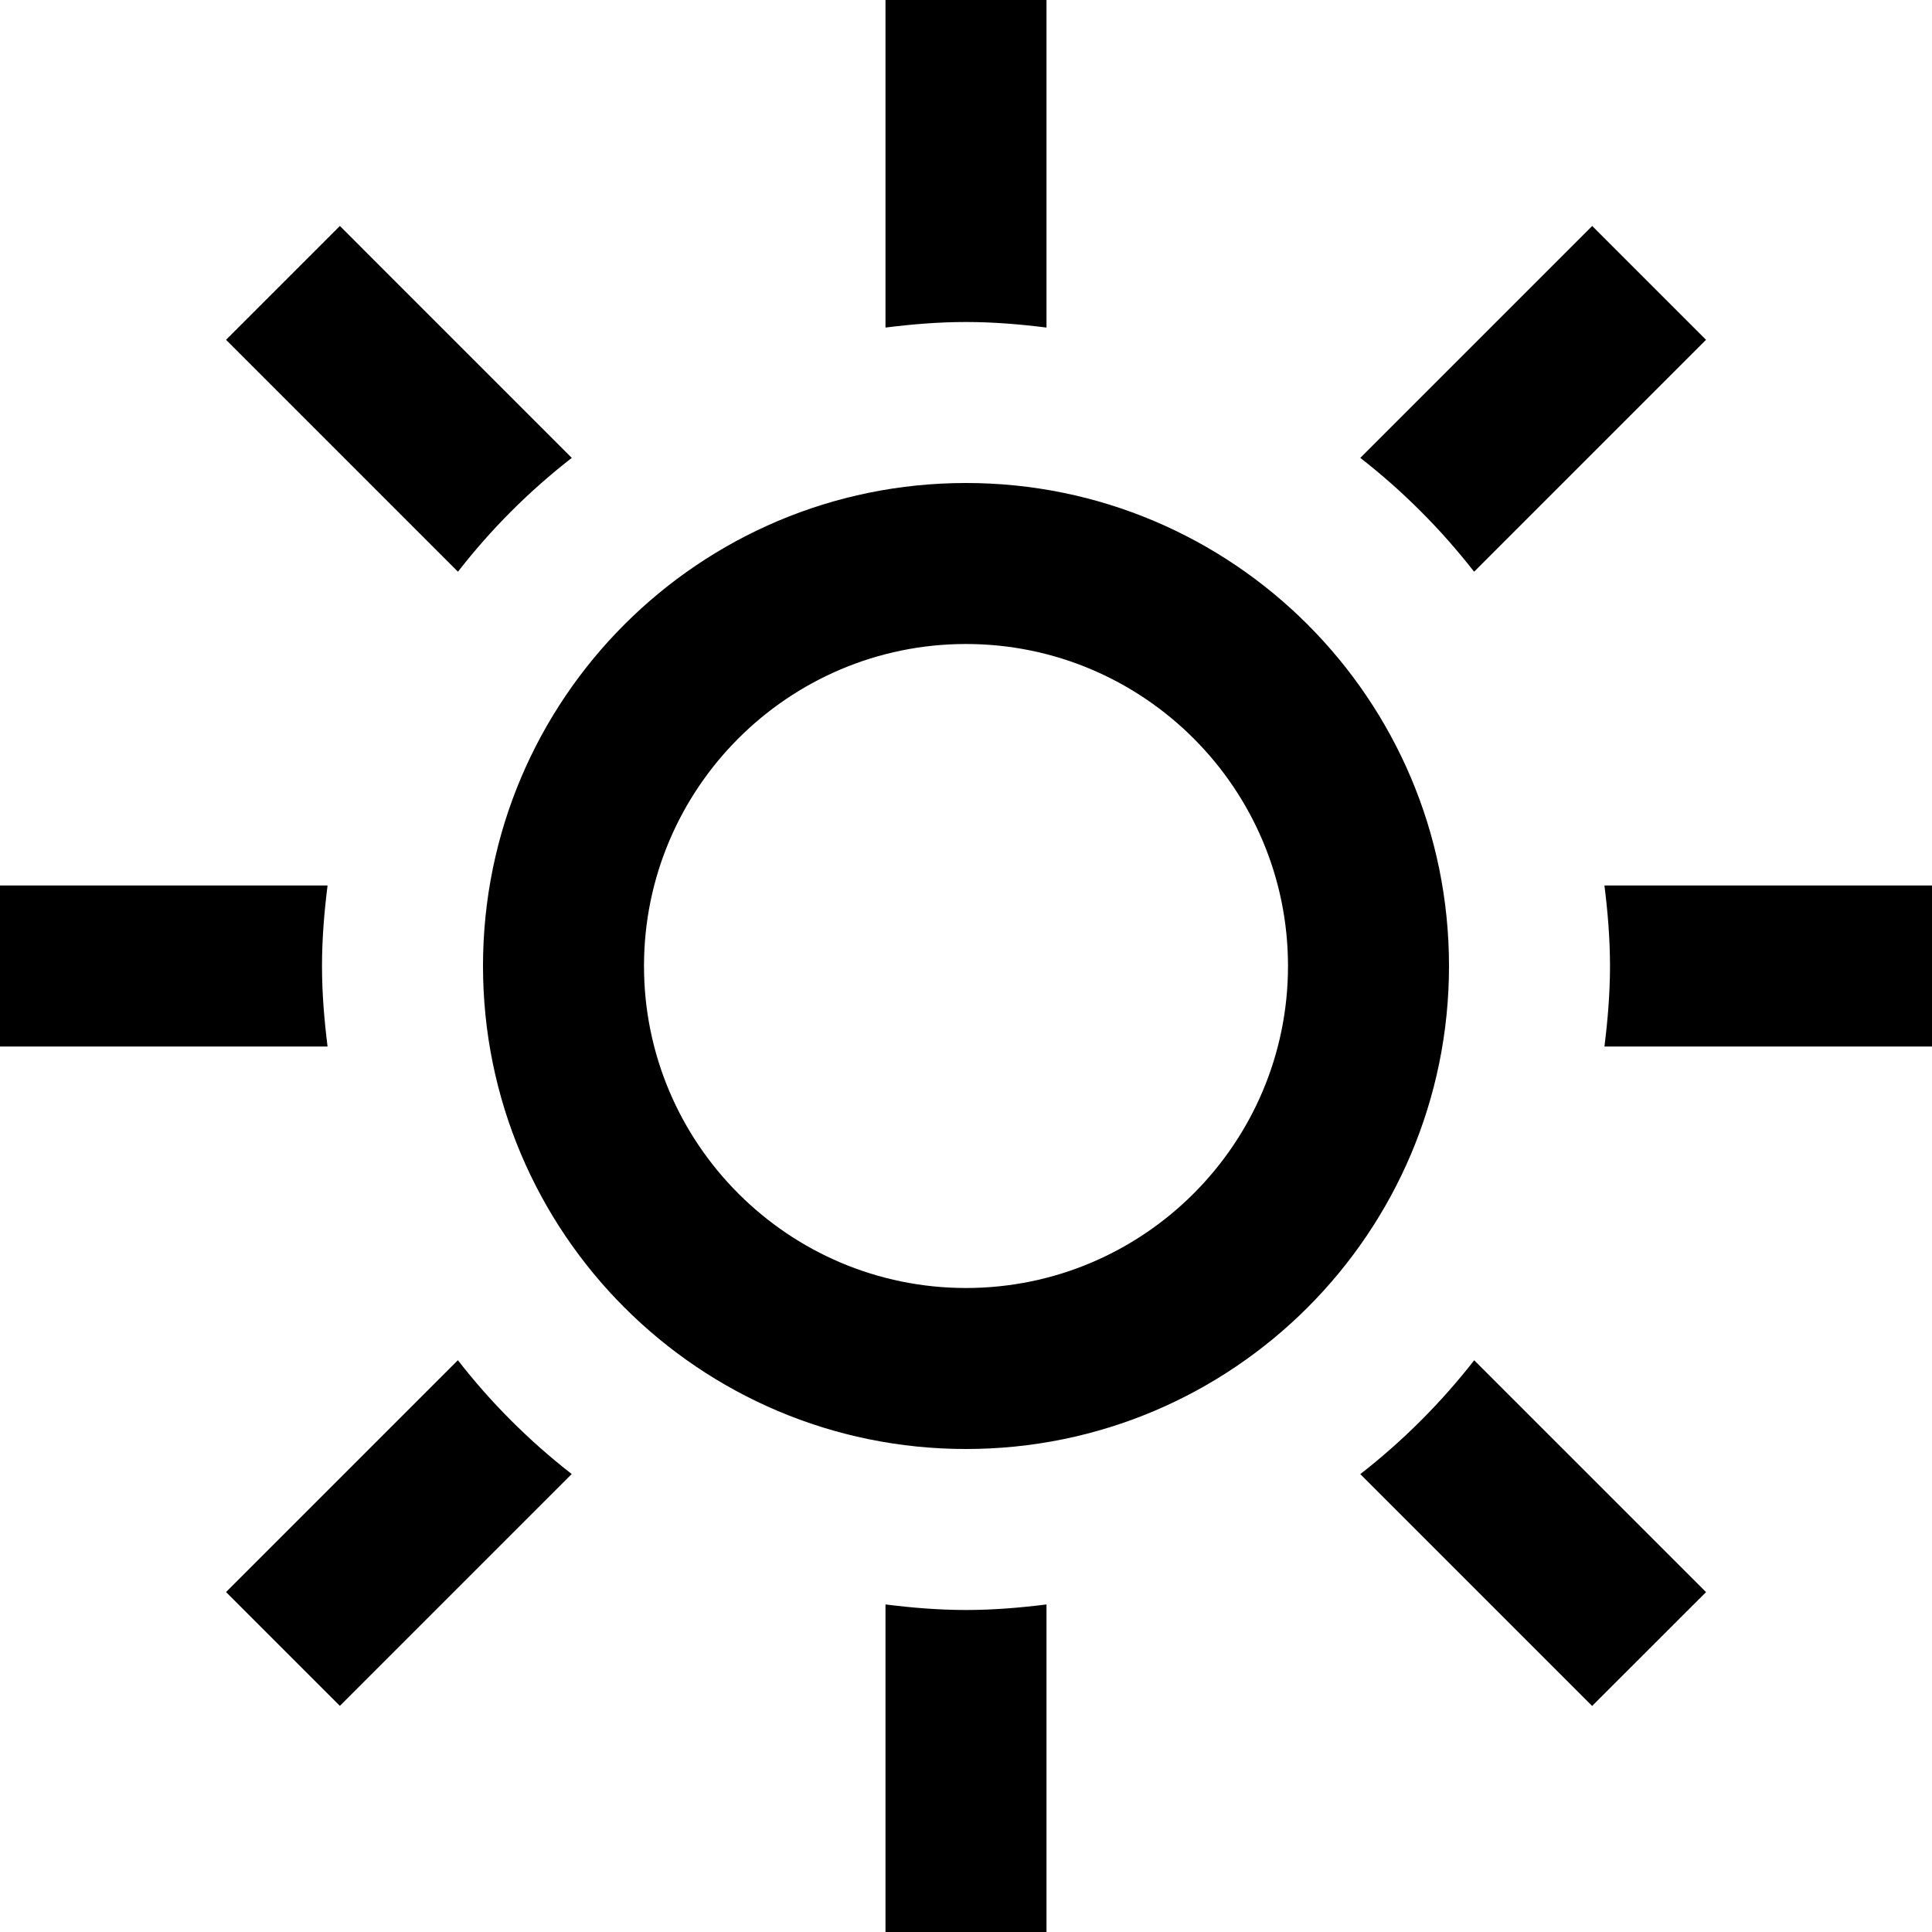
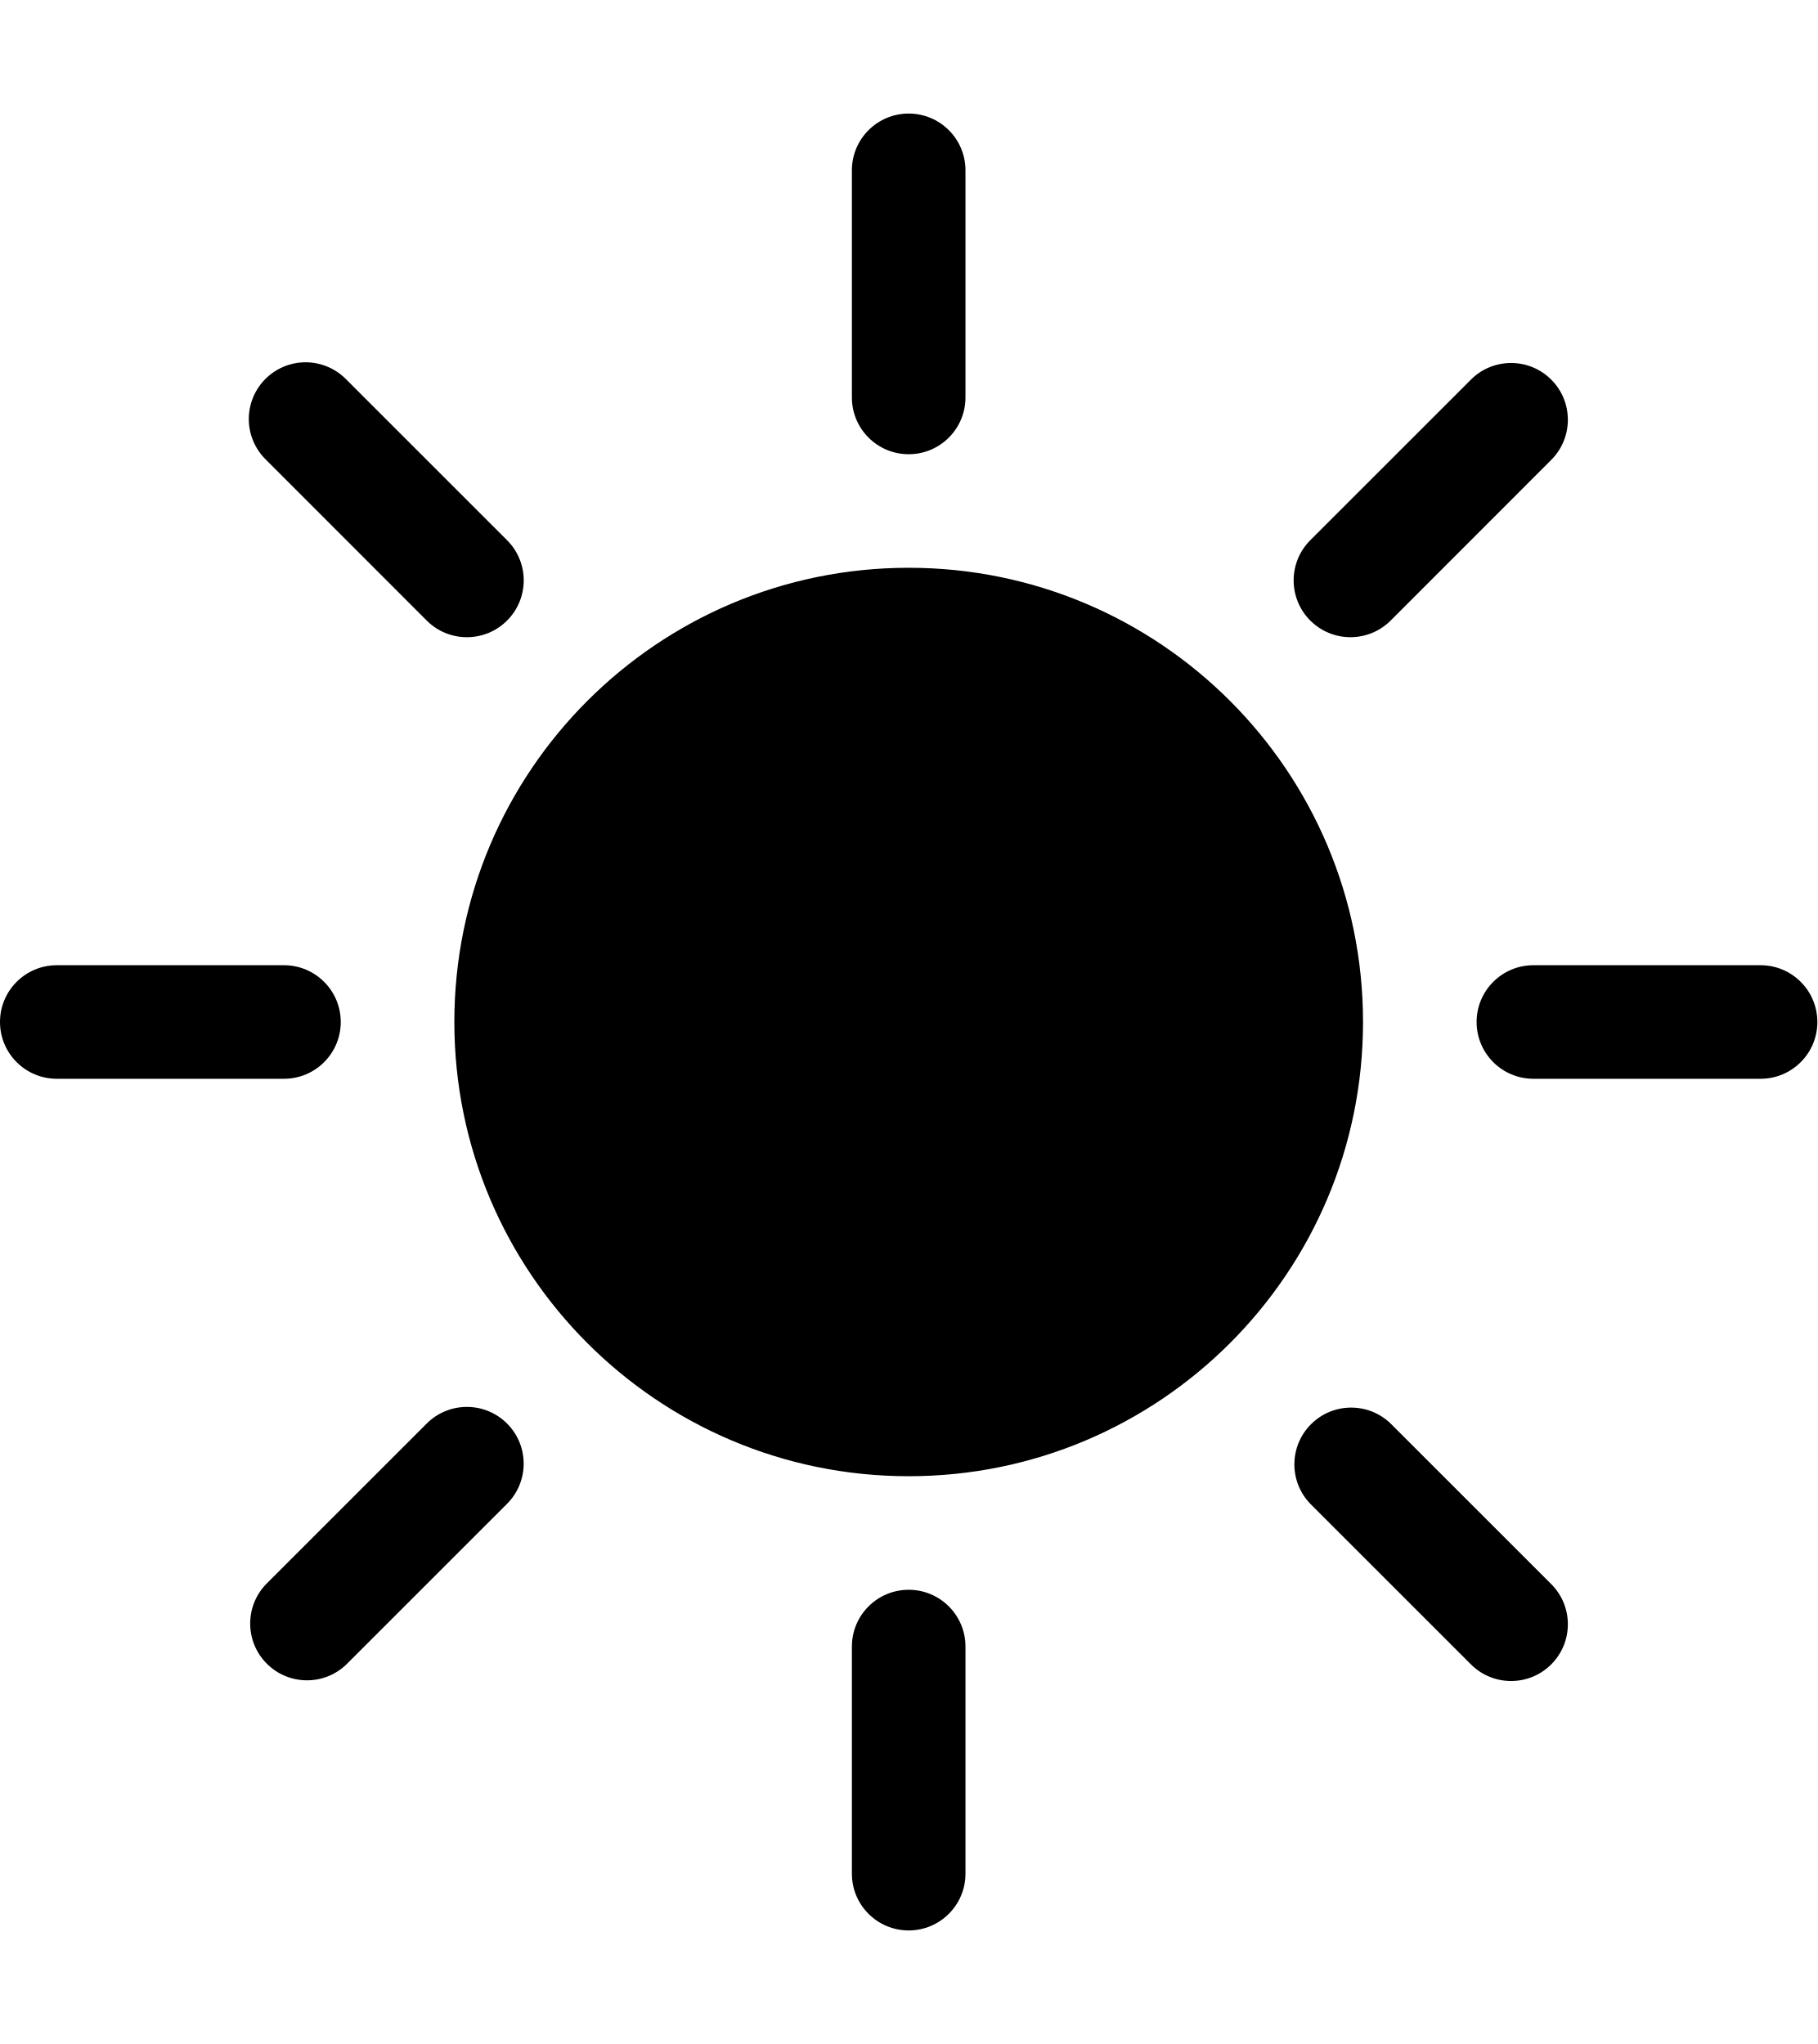
- <svg xmlns="http://www.w3.org/2000/svg" width="24" height="24" viewBox="0 0 24 24">
-   <path d="M4.069 13h-4.069v-2h4.069c-.041.328-.069.661-.069 1s.028.672.069 1zm3.034-7.312l-2.881-2.881-1.414 1.414 2.881 2.881c.411-.529.885-1.003 1.414-1.414zm11.209 1.414l2.881-2.881-1.414-1.414-2.881 2.881c.528.411 1.002.886 1.414 1.414zm-6.312-3.102c.339 0 .672.028 1 .069v-4.069h-2v4.069c.328-.041.661-.069 1-.069zm0 16c-.339 0-.672-.028-1-.069v4.069h2v-4.069c-.328.041-.661.069-1 .069zm7.931-9c.041.328.069.661.069 1s-.028.672-.069 1h4.069v-2h-4.069zm-3.033 7.312l2.88 2.88 1.415-1.414-2.88-2.88c-.412.528-.886 1.002-1.415 1.414zm-11.21-1.415l-2.88 2.88 1.414 1.414 2.88-2.88c-.528-.411-1.003-.885-1.414-1.414zm2.312-4.897c0 2.206 1.794 4 4 4s4-1.794 4-4-1.794-4-4-4-4 1.794-4 4zm10 0c0 3.314-2.686 6-6 6s-6-2.686-6-6 2.686-6 6-6 6 2.686 6 6z" />
+ <svg xmlns="http://www.w3.org/2000/svg" width="24" height="27" fill="currentColor" class="bi bi-sun-fill" viewBox="0 0 16 16">
+   <path d="M8 12a4 4 0 1 0 0-8 4 4 0 0 0 0 8M8 0a.5.5 0 0 1 .5.5v2a.5.5 0 0 1-1 0v-2A.5.5 0 0 1 8 0m0 13a.5.5 0 0 1 .5.5v2a.5.5 0 0 1-1 0v-2A.5.5 0 0 1 8 13m8-5a.5.5 0 0 1-.5.5h-2a.5.5 0 0 1 0-1h2a.5.5 0 0 1 .5.5M3 8a.5.5 0 0 1-.5.5h-2a.5.5 0 0 1 0-1h2A.5.5 0 0 1 3 8m10.657-5.657a.5.5 0 0 1 0 .707l-1.414 1.415a.5.5 0 1 1-.707-.708l1.414-1.414a.5.5 0 0 1 .707 0m-9.193 9.193a.5.5 0 0 1 0 .707L3.05 13.657a.5.5 0 0 1-.707-.707l1.414-1.414a.5.5 0 0 1 .707 0m9.193 2.121a.5.5 0 0 1-.707 0l-1.414-1.414a.5.5 0 0 1 .707-.707l1.414 1.414a.5.5 0 0 1 0 .707M4.464 4.465a.5.5 0 0 1-.707 0L2.343 3.05a.5.5 0 1 1 .707-.707l1.414 1.414a.5.5 0 0 1 0 .708" />
</svg>
